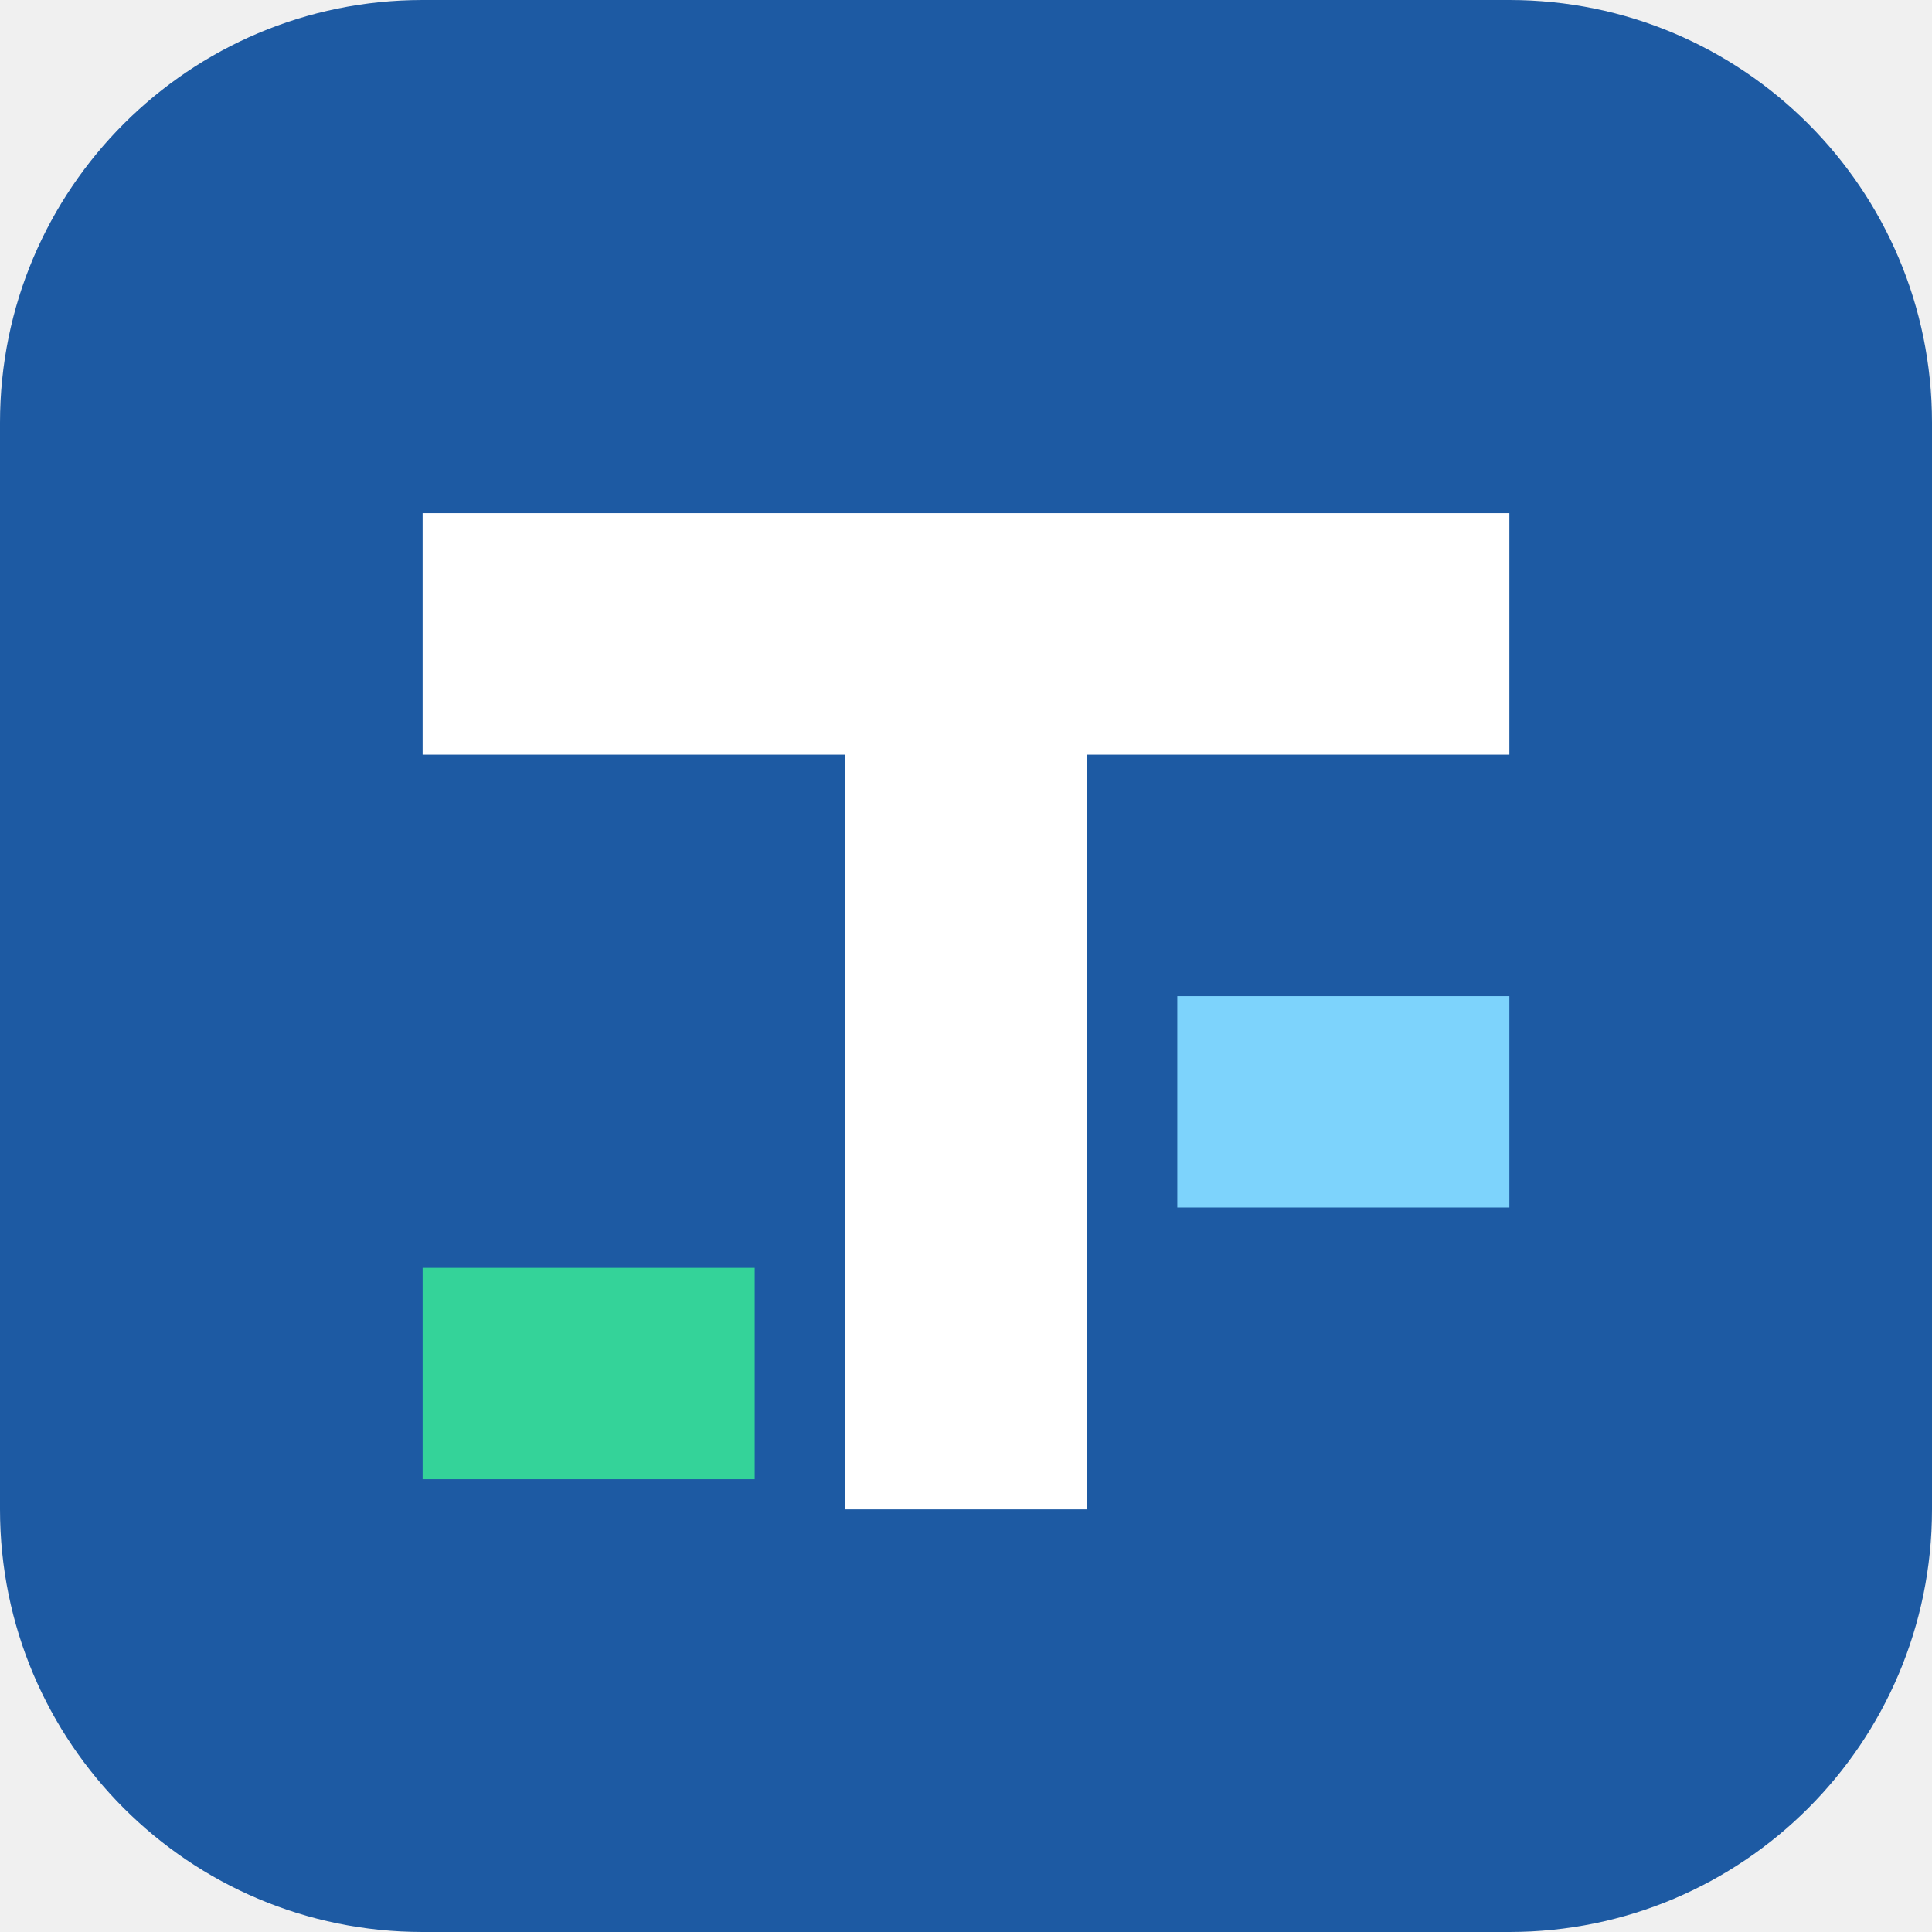
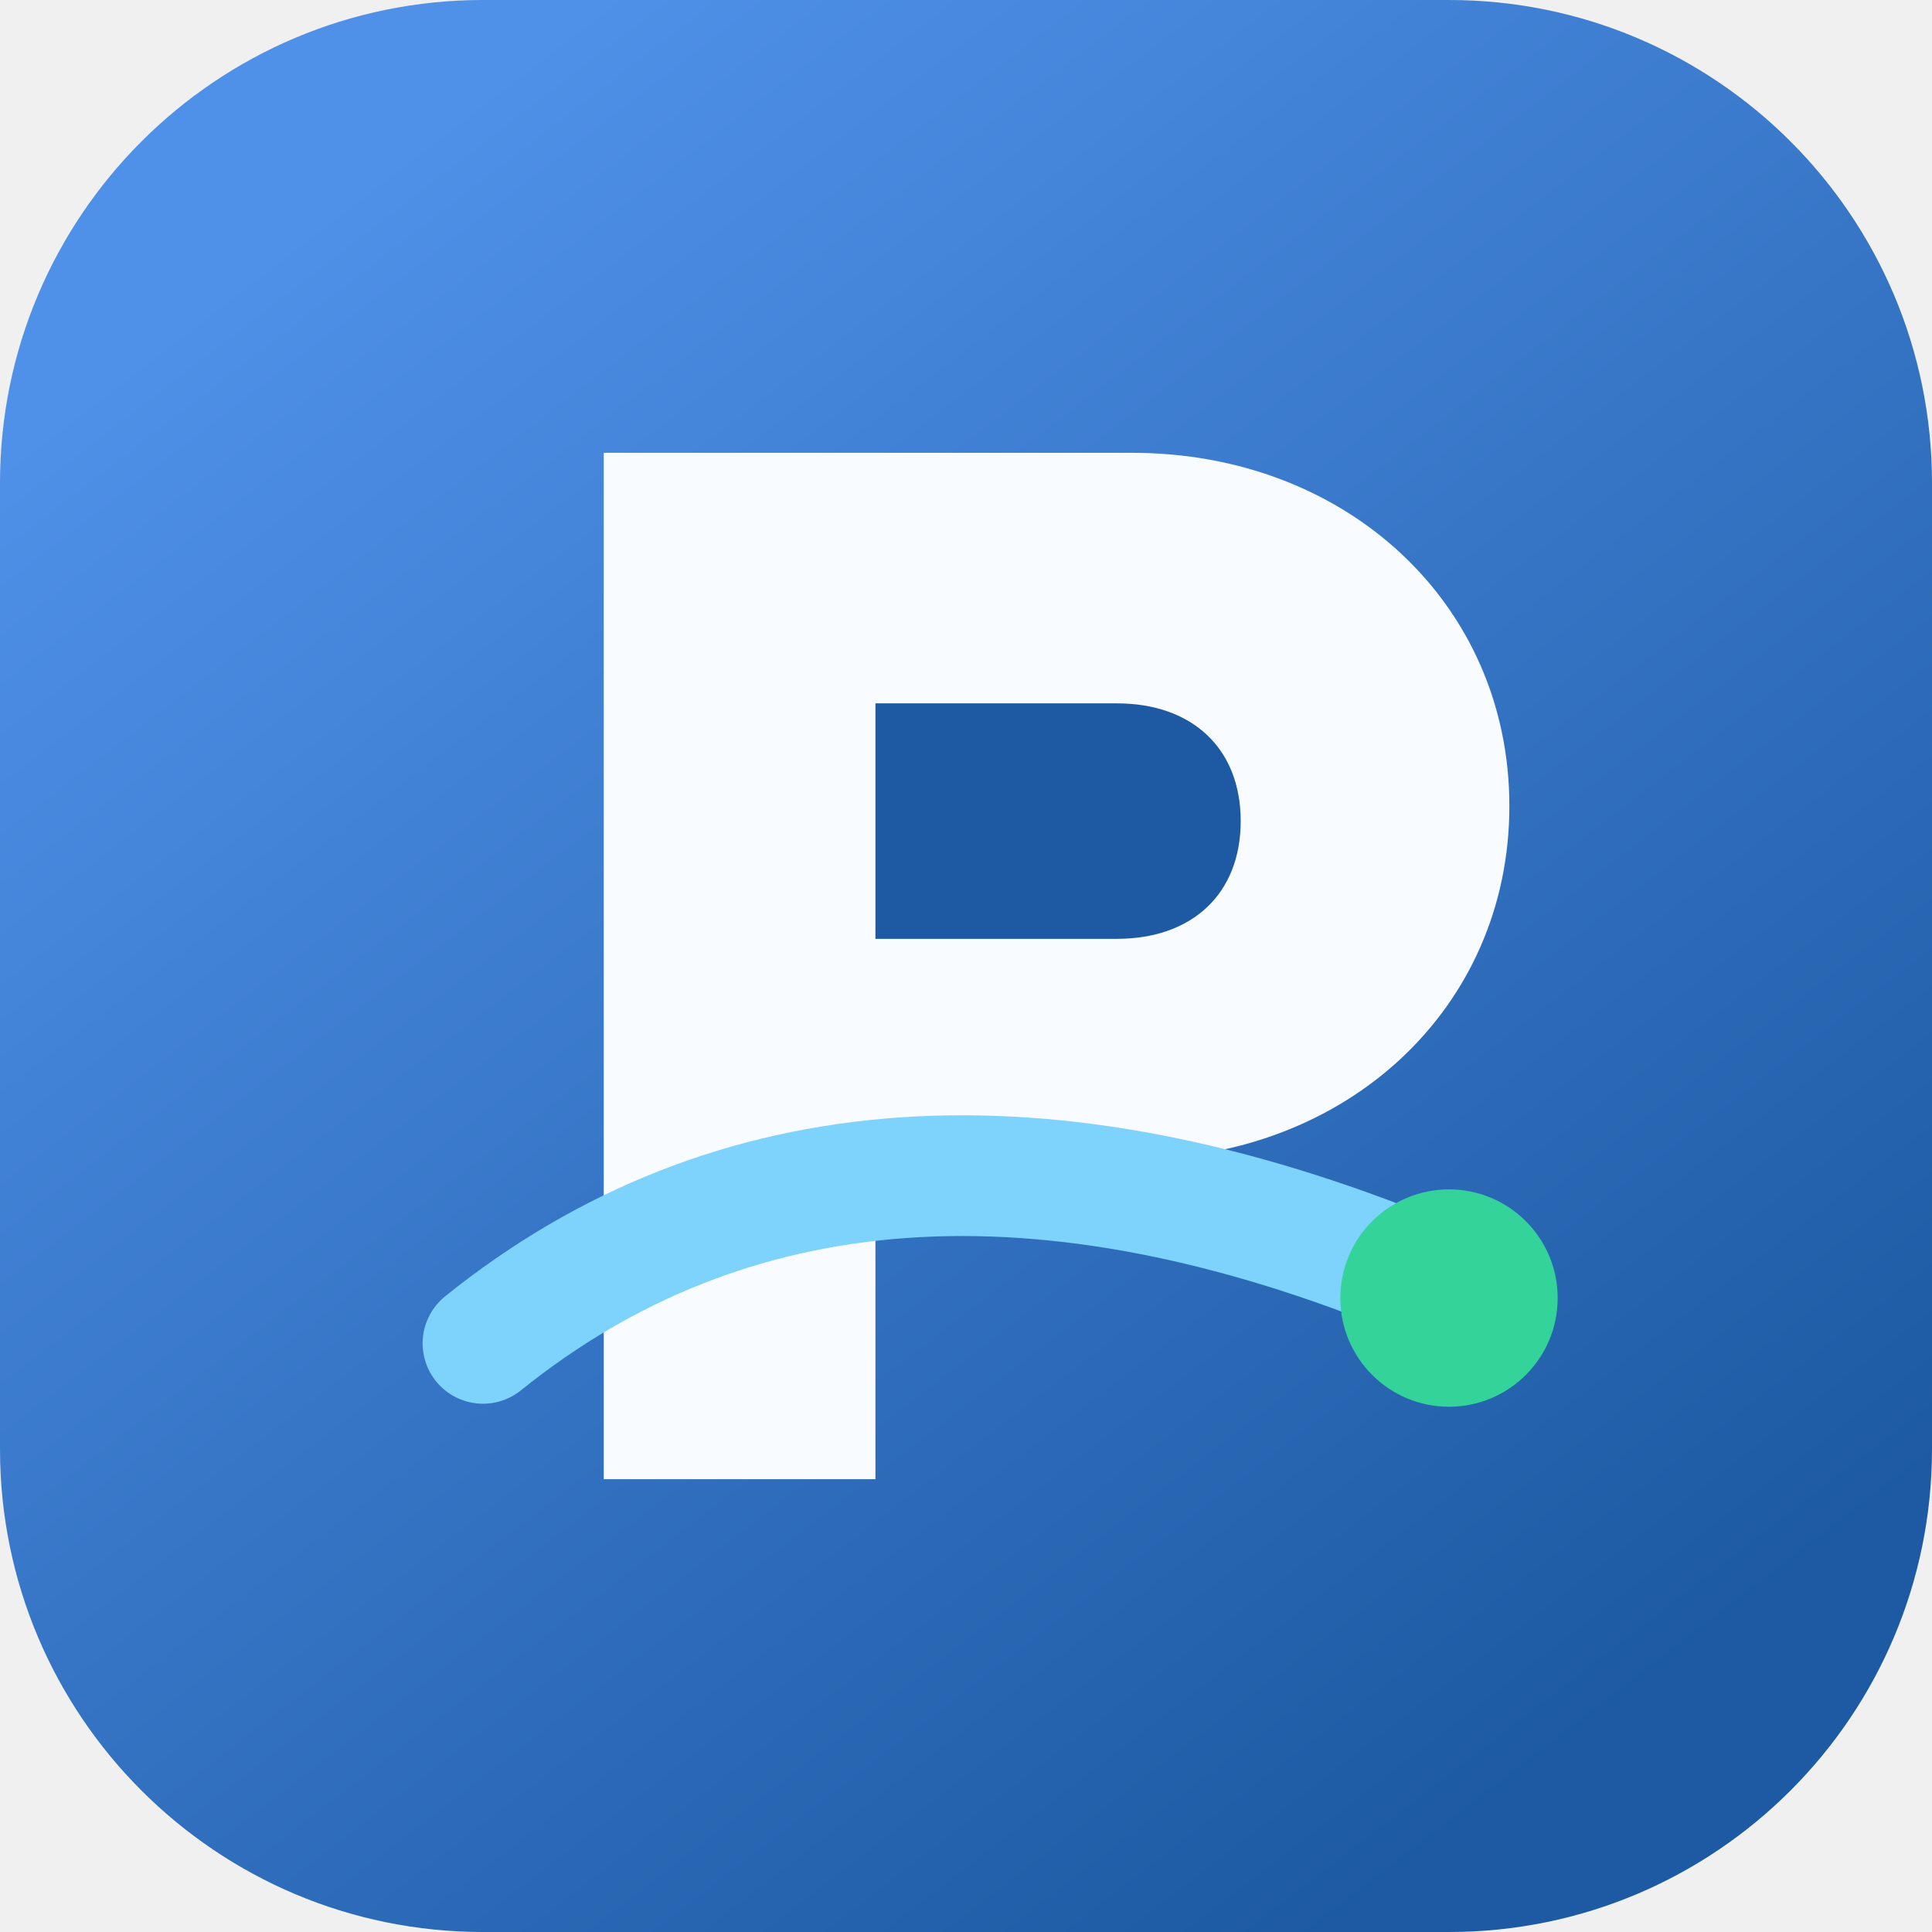
- <svg xmlns="http://www.w3.org/2000/svg" viewBox="0 0 64 64">
-   <rect width="64" height="64" rx="14" fill="#1d5aa3" />
-   <path d="M14 17h36v8H36v25h-8V25H14z" fill="#fff" />
-   <path d="M39 33h11v7H39z" fill="#7dd3fc" />
-   <path d="M14 42h11v7H14z" fill="#34d399" />
+ <svg xmlns="http://www.w3.org/2000/svg" viewBox="0 0 64 64" role="img" aria-label="PARAVOCA">
+   <defs>
+     <linearGradient id="bg" x1="12" y1="6" x2="52" y2="58" gradientUnits="userSpaceOnUse">
+       <stop offset="0" stop-color="#4f90e8" />
+       <stop offset="1" stop-color="#1d5aa3" />
+     </linearGradient>
+   </defs>
+   <rect width="64" height="64" rx="16" fill="url(#bg)" />
+   <path d="M20 49V15h17.5c7.1 0 12.5 5 12.5 11.7S44.6 38.4 37.5 38.4H29v10.6h-9z" fill="#f8fbff" />
+   <path d="M29 23.3v7.8h8c2.5 0 4.1-1.5 4.1-3.9s-1.6-3.9-4.1-3.9h-8z" fill="#1d5aa3" />
+   <path d="M16 44.5c8.2-6.6 18.6-7.3 31-2.2" fill="none" stroke="#7dd3fc" stroke-width="4" stroke-linecap="round" />
+   <circle cx="48" cy="43" r="3.6" fill="#34d399" />
</svg>
